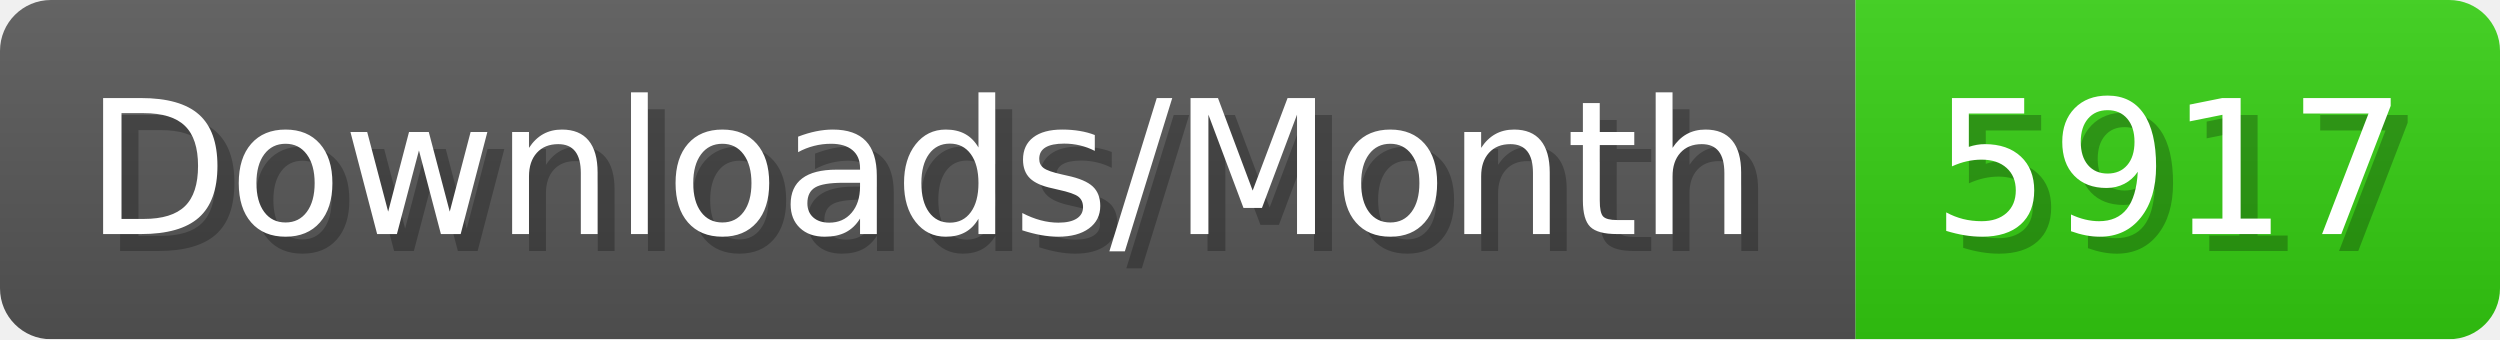
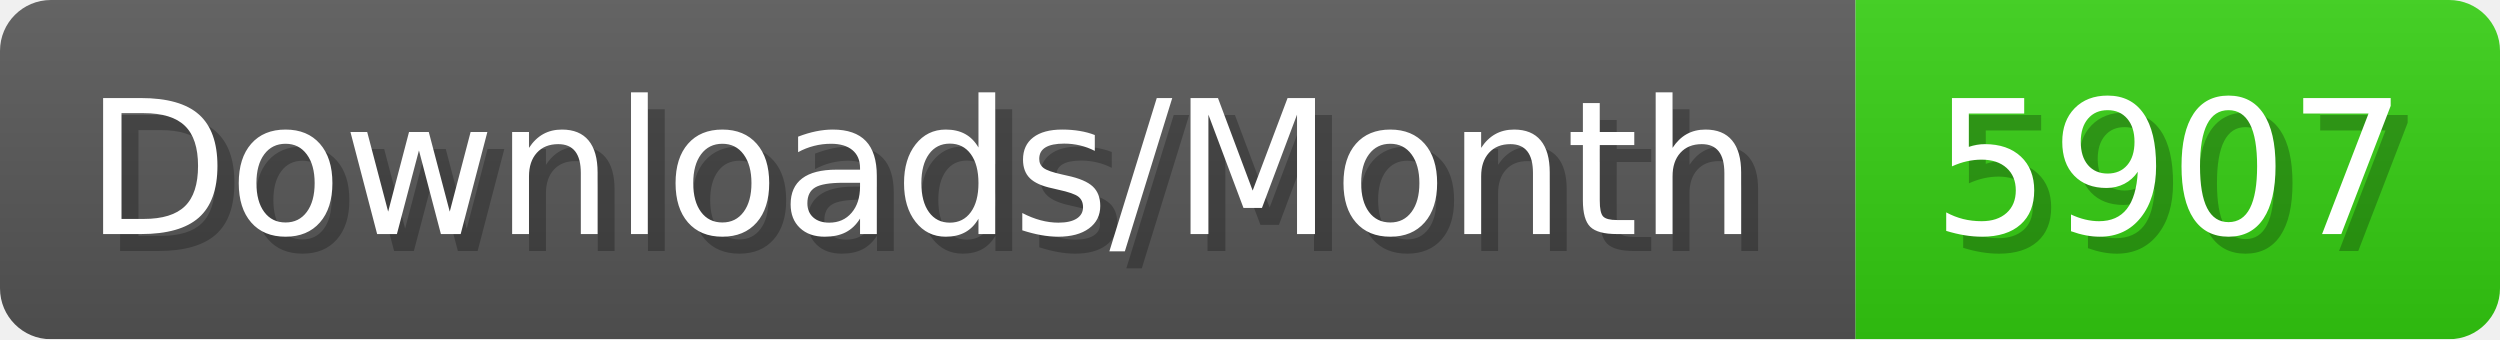
- <svg xmlns="http://www.w3.org/2000/svg" width="147.4" height="20" viewBox="0 0 1474 200" role="img" aria-label="Downloads/Month: 5917">
+ <svg xmlns="http://www.w3.org/2000/svg" width="147.4" height="20" viewBox="0 0 1474 200" role="img" aria-label="Downloads/Month: 5907">
  <linearGradient id="YlXUI" x2="0" y2="100%">
    <stop offset="0" stop-opacity=".1" stop-color="#EEE" />
    <stop offset="1" stop-opacity=".1" />
  </linearGradient>
  <mask id="JHhop">
    <rect width="1474" height="200" rx="30" fill="#FFF" />
  </mask>
  <g mask="url(#JHhop)">
    <rect width="1094" height="200" fill="#555" />
    <rect width="380" height="200" fill="#3C1" x="1094" />
    <rect width="1474" height="200" fill="url(#YlXUI)" />
  </g>
  <g aria-hidden="true" fill="#fff" text-anchor="start" font-family="Verdana,DejaVu Sans,sans-serif" font-size="110">
    <text x="60" y="148" textLength="994" fill="#000" opacity="0.25">Downloads/Month</text>
    <text x="50" y="138" textLength="994">Downloads/Month</text>
-     <text x="1149" y="148" textLength="280" fill="#000" opacity="0.25">5917</text>
-     <text x="1139" y="138" textLength="280">5917</text>
+     <text x="1149" y="148" textLength="280" fill="#000" opacity="0.25">5907</text>
+     <text x="1139" y="138" textLength="280">5907</text>
  </g>
</svg>
